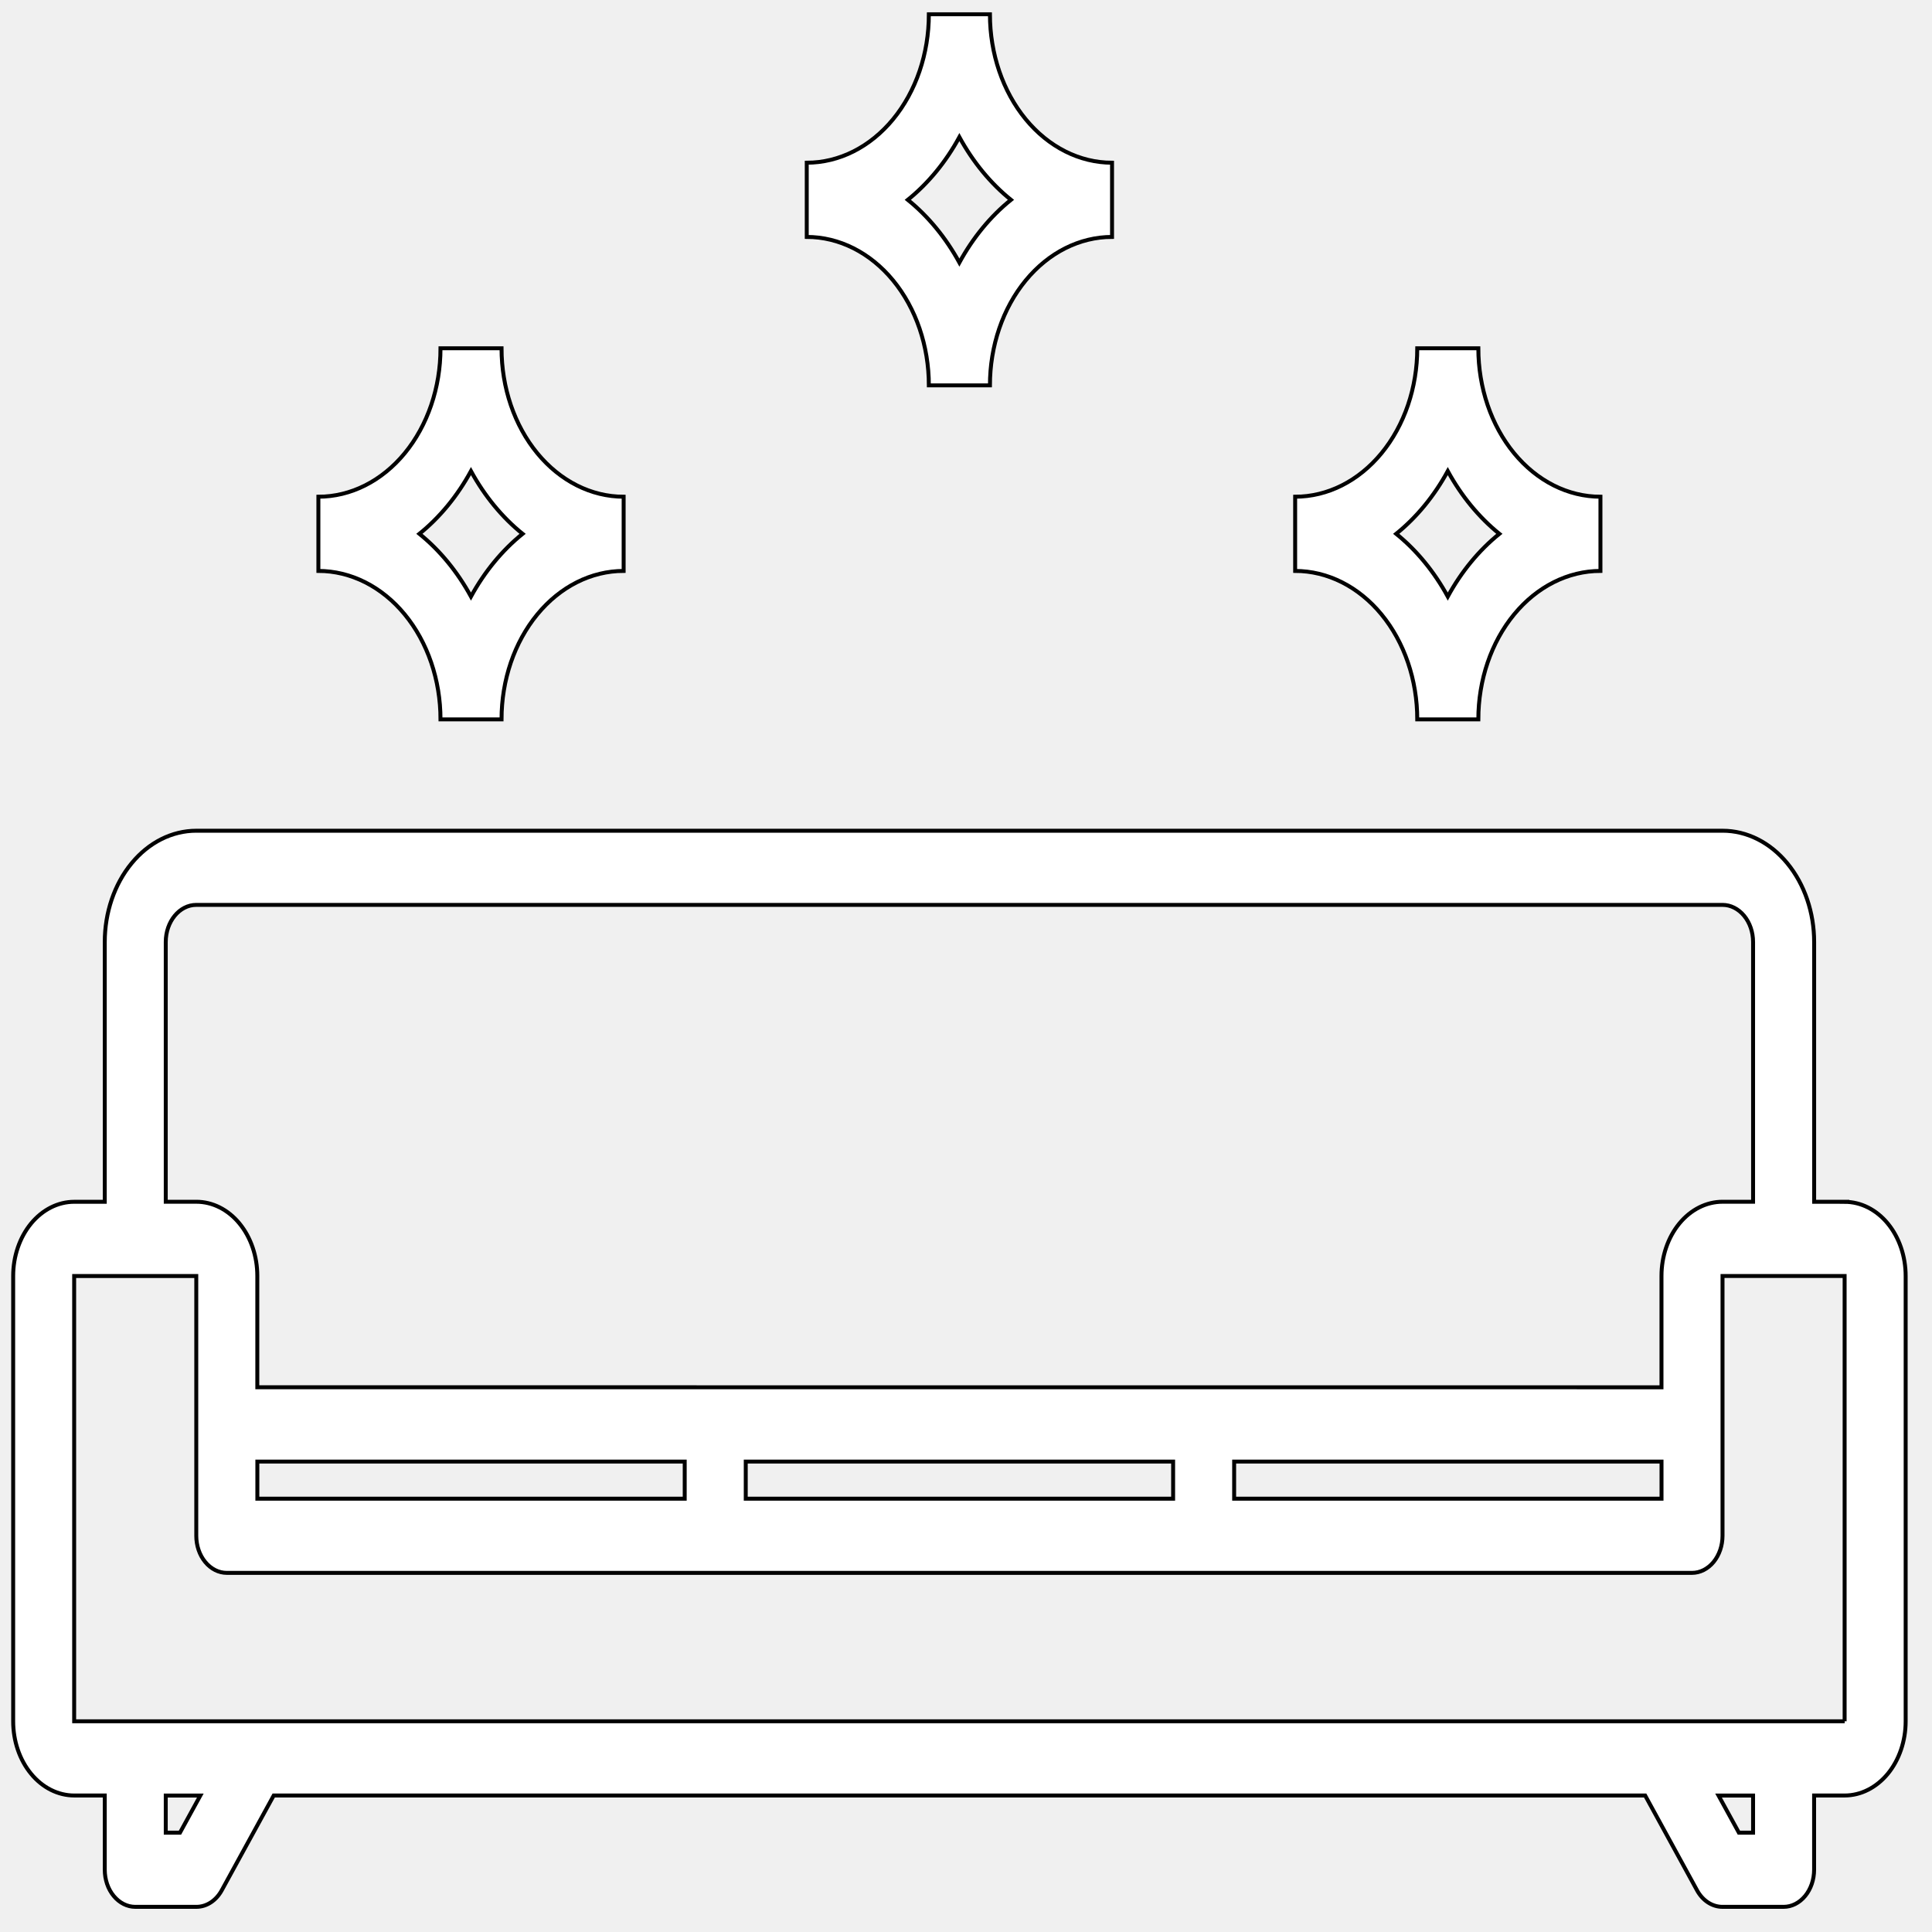
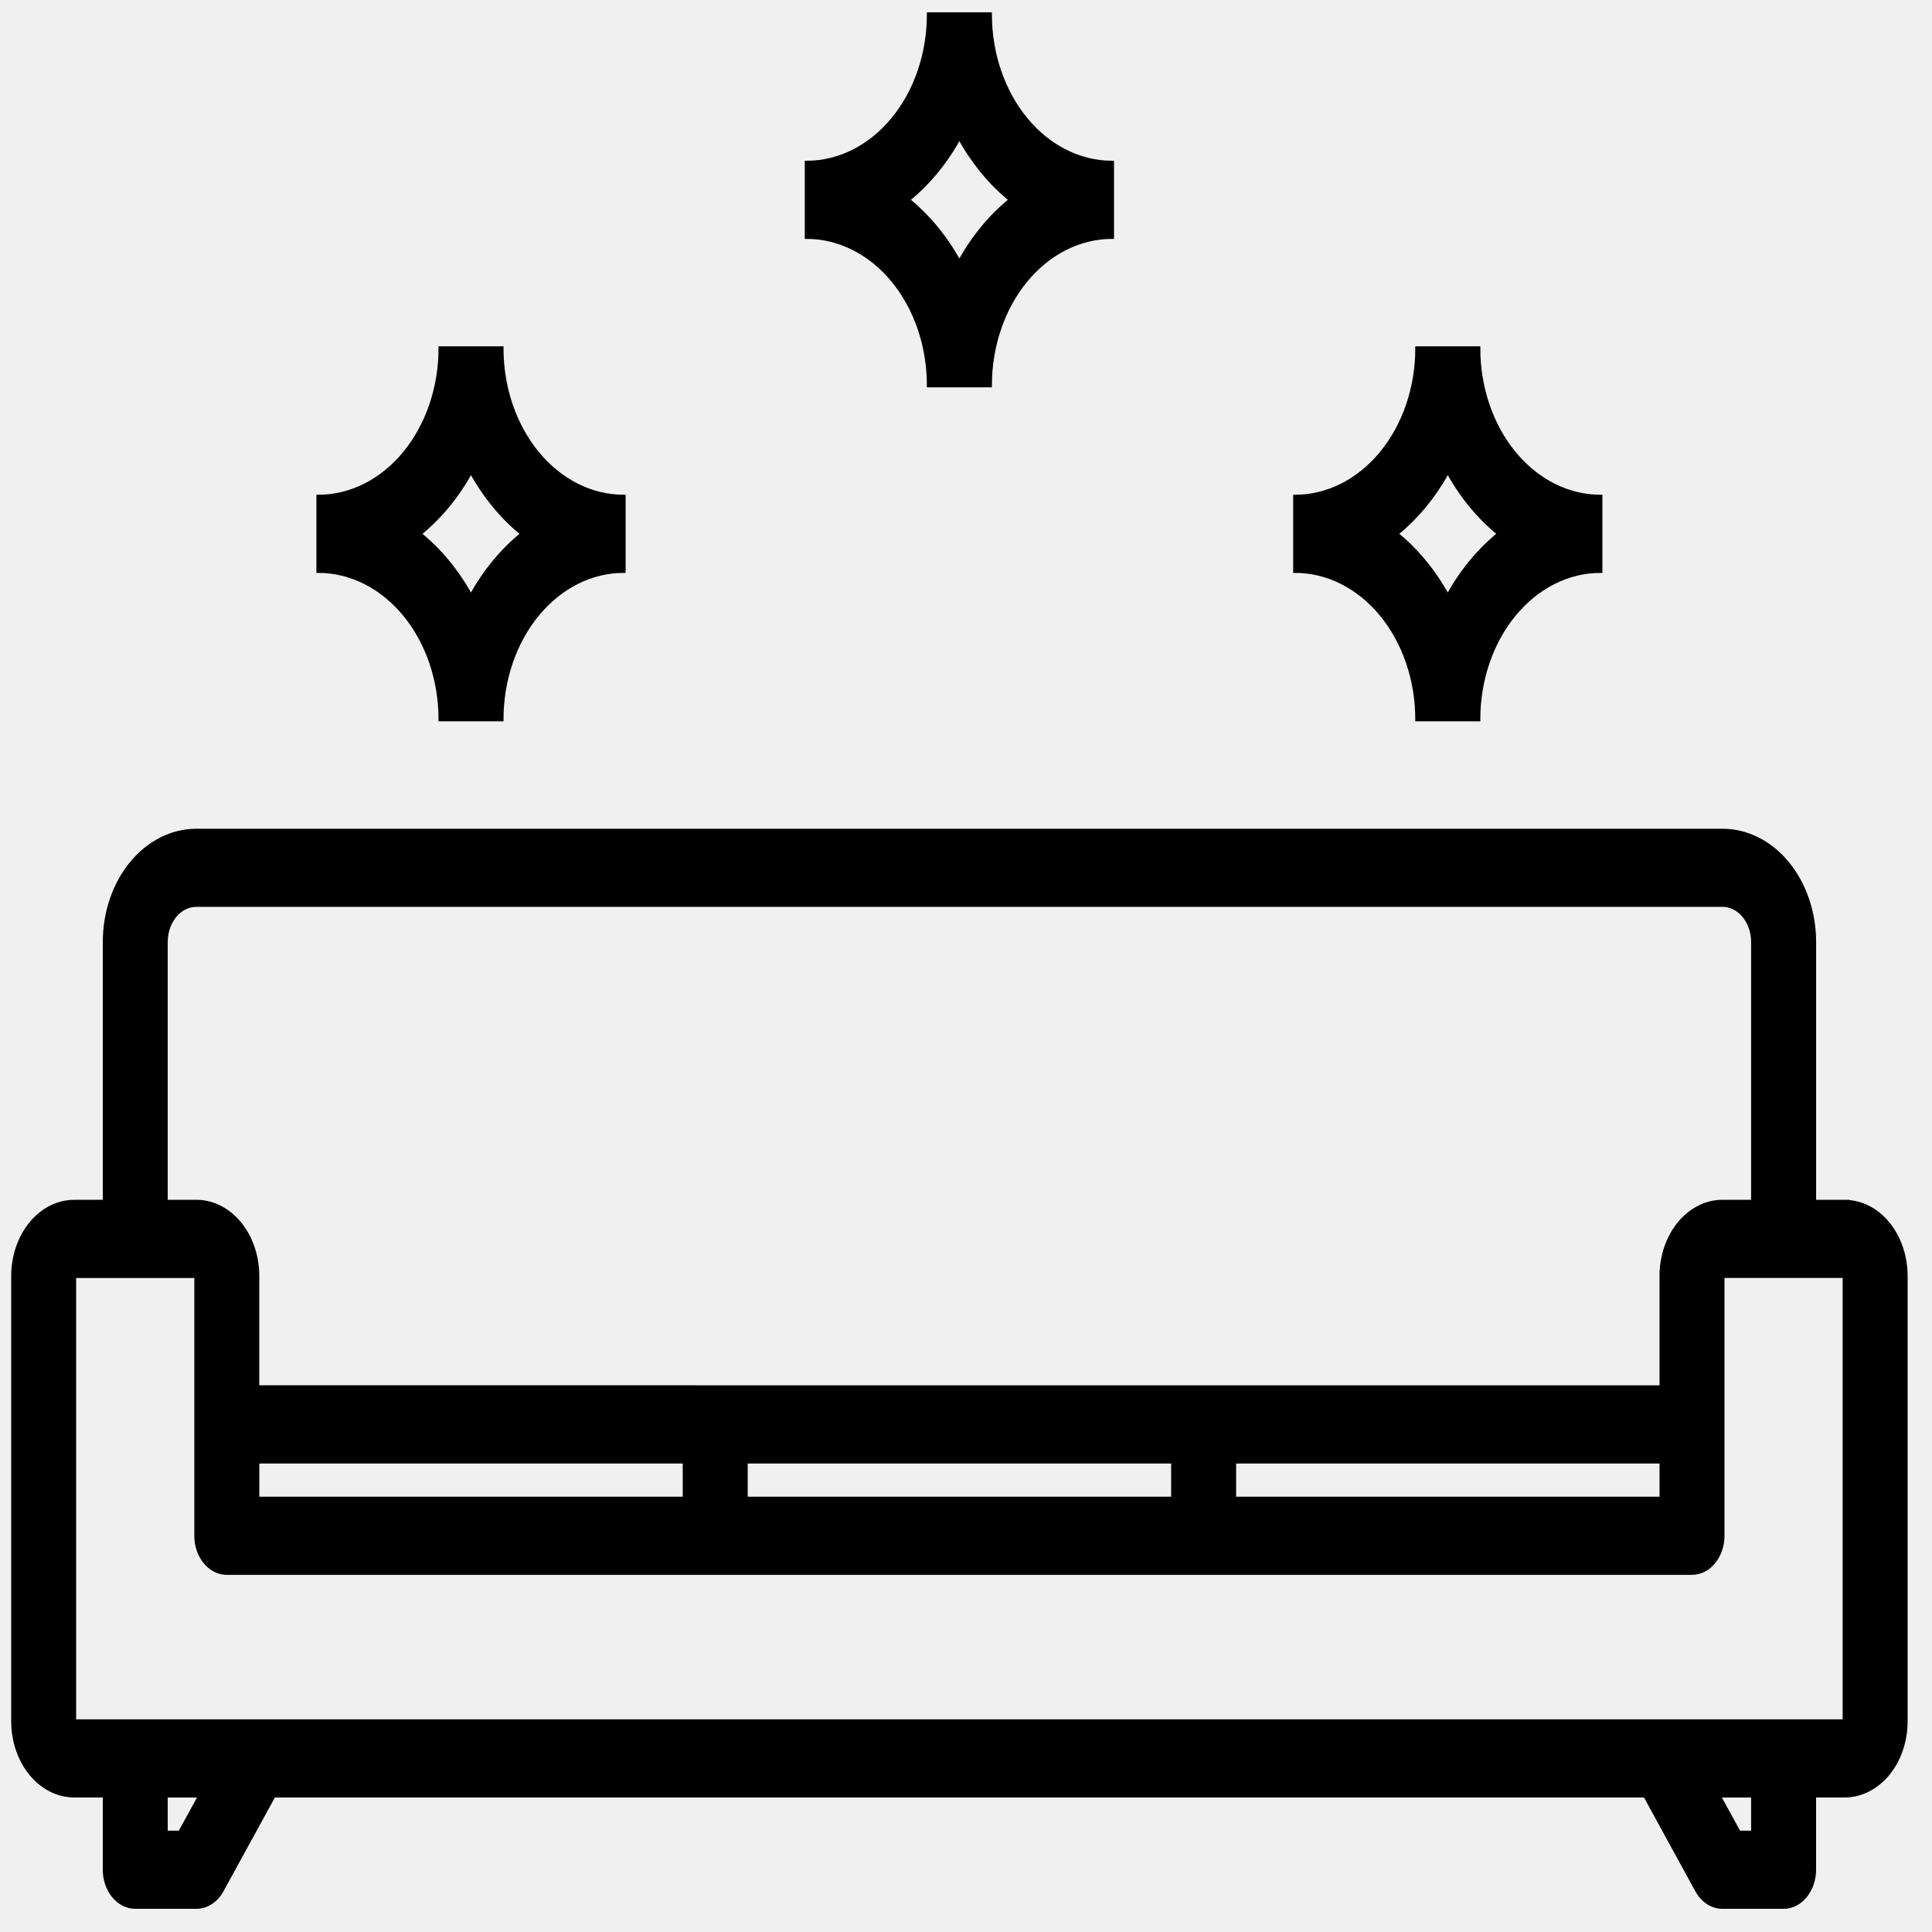
<svg xmlns="http://www.w3.org/2000/svg" width="49" height="49" fill="none">
-   <path fill="#fff" stroke="#000" stroke-width=".1" d="M12.72 18.245c0-.999.326-1.956.907-2.662.581-.706 1.368-1.103 2.19-1.103v-1.882c-.821 0-1.609-.397-2.19-1.103-.581-.706-.907-1.664-.907-2.662h-1.548c0 .999-.327 1.956-.907 2.662-.581.706-1.368 1.103-2.19 1.103v1.882c.821 0 1.609.397 2.19 1.103.581.706.907 1.664.907 2.662h1.548Zm-2.083-4.706c.519-.419.964-.96 1.308-1.591.345.631.789 1.172 1.309 1.591-.519.419-.964.96-1.309 1.591-.345-.631-.789-1.172-1.308-1.591Zm26.857 4.706c0-.999.326-1.956.907-2.662.581-.706 1.368-1.103 2.19-1.103v-1.882c-.821 0-1.609-.397-2.19-1.103-.581-.706-.907-1.664-.907-2.662h-1.549c0 .999-.326 1.956-.907 2.662-.581.706-1.368 1.103-2.19 1.103v1.882c.821 0 1.609.397 2.19 1.103.581.706.907 1.664.907 2.662h1.549Zm-2.083-4.706c.519-.419.964-.96 1.308-1.591.345.631.79 1.172 1.308 1.591-.519.419-.964.96-1.308 1.591-.345-.631-.789-1.172-1.308-1.591ZM25.107 9.774c0-.999.326-1.956.907-2.662.581-.706 1.368-1.103 2.19-1.103V4.127c-.821 0-1.609-.397-2.19-1.103-.581-.706-.907-1.664-.907-2.662h-1.549c0 .999-.326 1.956-.907 2.662-.581.706-1.368 1.103-2.19 1.103v1.882c.821 0 1.609.397 2.19 1.103.581.706.907 1.664.907 2.662h1.549Zm-2.083-4.706c.519-.419.964-.96 1.308-1.591.345.631.789 1.172 1.308 1.591-.519.419-.964.96-1.308 1.591-.345-.631-.79-1.172-1.308-1.591ZM46.785 30.48h-.774V23.892c0-.749-.245-1.467-.68-1.996-.436-.53-1.026-.827-1.642-.827H4.979c-.616 0-1.207.297-1.642.827-.436.529-.68 1.248-.68 1.996v6.588l-.774-0c-.411 0-.804.199-1.095.551-.29.353-.454.832-.454 1.331v11.294c0 .499.163.978.454 1.331.29.353.684.551 1.095.551h.774v1.883c0 .249.081.489.227.665.145.176.342.276.547.276h1.549c.259 0 .5-.157.644-.419l1.318-2.405H41.725l1.316 2.405c.144.263.387.42.647.419h1.548c.206 0 .402-.1.547-.276.145-.176.227-.416.227-.665v-1.883h.774c.41 0 .804-.199 1.095-.551.29-.353.453-.832.453-1.331V32.363c0-.499-.163-.978-.453-1.331-.29-.353-.685-.551-1.095-.551ZM4.204 23.892c0-.52.347-.942.774-.942H43.688c.205 0 .402.1.547.276.145.176.227.416.227.665v6.588l-.774-0c-.411 0-.805.199-1.095.551-.29.353-.454.832-.454 1.331v2.824l-35.613-.001v-2.823c0-.499-.163-.978-.453-1.331-.29-.353-.684-.551-1.095-.551h-.774l-0-6.588Zm2.323 13.177H17.366v.941H6.527v-.941Zm12.387 0h10.839v.941H18.914v-.941Zm12.387 0h10.839v.941H31.301v-.941ZM4.564 46.48h-.36v-.941h.877l-.516.941Zm39.898 0h-.36l-.516-.941h.876v.941Zm2.323-2.824-44.904 0V32.363h3.097v6.588-.001c0 .25.081.489.227.666.145.176.342.276.547.276H42.913c.205 0 .402-.1.547-.276.145-.177.227-.416.227-.666v-6.588h3.097l-0 11.294Z" />
+   <path fill="currentColor" stroke="#000" stroke-width=".1" d="M12.72 18.245c0-.999.326-1.956.907-2.662.581-.706 1.368-1.103 2.19-1.103v-1.882c-.821 0-1.609-.397-2.19-1.103-.581-.706-.907-1.664-.907-2.662h-1.548c0 .999-.327 1.956-.907 2.662-.581.706-1.368 1.103-2.19 1.103v1.882c.821 0 1.609.397 2.19 1.103.581.706.907 1.664.907 2.662h1.548Zm-2.083-4.706c.519-.419.964-.96 1.308-1.591.345.631.789 1.172 1.309 1.591-.519.419-.964.96-1.309 1.591-.345-.631-.789-1.172-1.308-1.591Zm26.857 4.706c0-.999.326-1.956.907-2.662.581-.706 1.368-1.103 2.19-1.103v-1.882c-.821 0-1.609-.397-2.19-1.103-.581-.706-.907-1.664-.907-2.662h-1.549c0 .999-.326 1.956-.907 2.662-.581.706-1.368 1.103-2.19 1.103v1.882c.821 0 1.609.397 2.19 1.103.581.706.907 1.664.907 2.662h1.549Zm-2.083-4.706c.519-.419.964-.96 1.308-1.591.345.631.79 1.172 1.308 1.591-.519.419-.964.96-1.308 1.591-.345-.631-.789-1.172-1.308-1.591ZM25.107 9.774c0-.999.326-1.956.907-2.662.581-.706 1.368-1.103 2.19-1.103V4.127c-.821 0-1.609-.397-2.19-1.103-.581-.706-.907-1.664-.907-2.662h-1.549c0 .999-.326 1.956-.907 2.662-.581.706-1.368 1.103-2.19 1.103v1.882c.821 0 1.609.397 2.19 1.103.581.706.907 1.664.907 2.662h1.549Zm-2.083-4.706c.519-.419.964-.96 1.308-1.591.345.631.789 1.172 1.308 1.591-.519.419-.964.96-1.308 1.591-.345-.631-.79-1.172-1.308-1.591ZM46.785 30.48h-.774V23.892c0-.749-.245-1.467-.68-1.996-.436-.53-1.026-.827-1.642-.827H4.979c-.616 0-1.207.297-1.642.827-.436.529-.68 1.248-.68 1.996v6.588l-.774-0c-.411 0-.804.199-1.095.551-.29.353-.454.832-.454 1.331v11.294c0 .499.163.978.454 1.331.29.353.684.551 1.095.551h.774v1.883c0 .249.081.489.227.665.145.176.342.276.547.276h1.549c.259 0 .5-.157.644-.419l1.318-2.405H41.725l1.316 2.405c.144.263.387.42.647.419h1.548c.206 0 .402-.1.547-.276.145-.176.227-.416.227-.665v-1.883h.774c.41 0 .804-.199 1.095-.551.29-.353.453-.832.453-1.331V32.363c0-.499-.163-.978-.453-1.331-.29-.353-.685-.551-1.095-.551ZM4.204 23.892c0-.52.347-.942.774-.942H43.688c.205 0 .402.1.547.276.145.176.227.416.227.665v6.588l-.774-0c-.411 0-.805.199-1.095.551-.29.353-.454.832-.454 1.331v2.824l-35.613-.001v-2.823c0-.499-.163-.978-.453-1.331-.29-.353-.684-.551-1.095-.551h-.774l-0-6.588Zm2.323 13.177H17.366v.941H6.527v-.941Zm12.387 0h10.839v.941H18.914v-.941Zm12.387 0h10.839v.941H31.301v-.941ZM4.564 46.48h-.36v-.941h.877l-.516.941Zm39.898 0h-.36l-.516-.941h.876v.941Zm2.323-2.824-44.904 0V32.363h3.097v6.588-.001c0 .25.081.489.227.666.145.176.342.276.547.276H42.913c.205 0 .402-.1.547-.276.145-.177.227-.416.227-.666v-6.588h3.097l-0 11.294Z" />
</svg>
